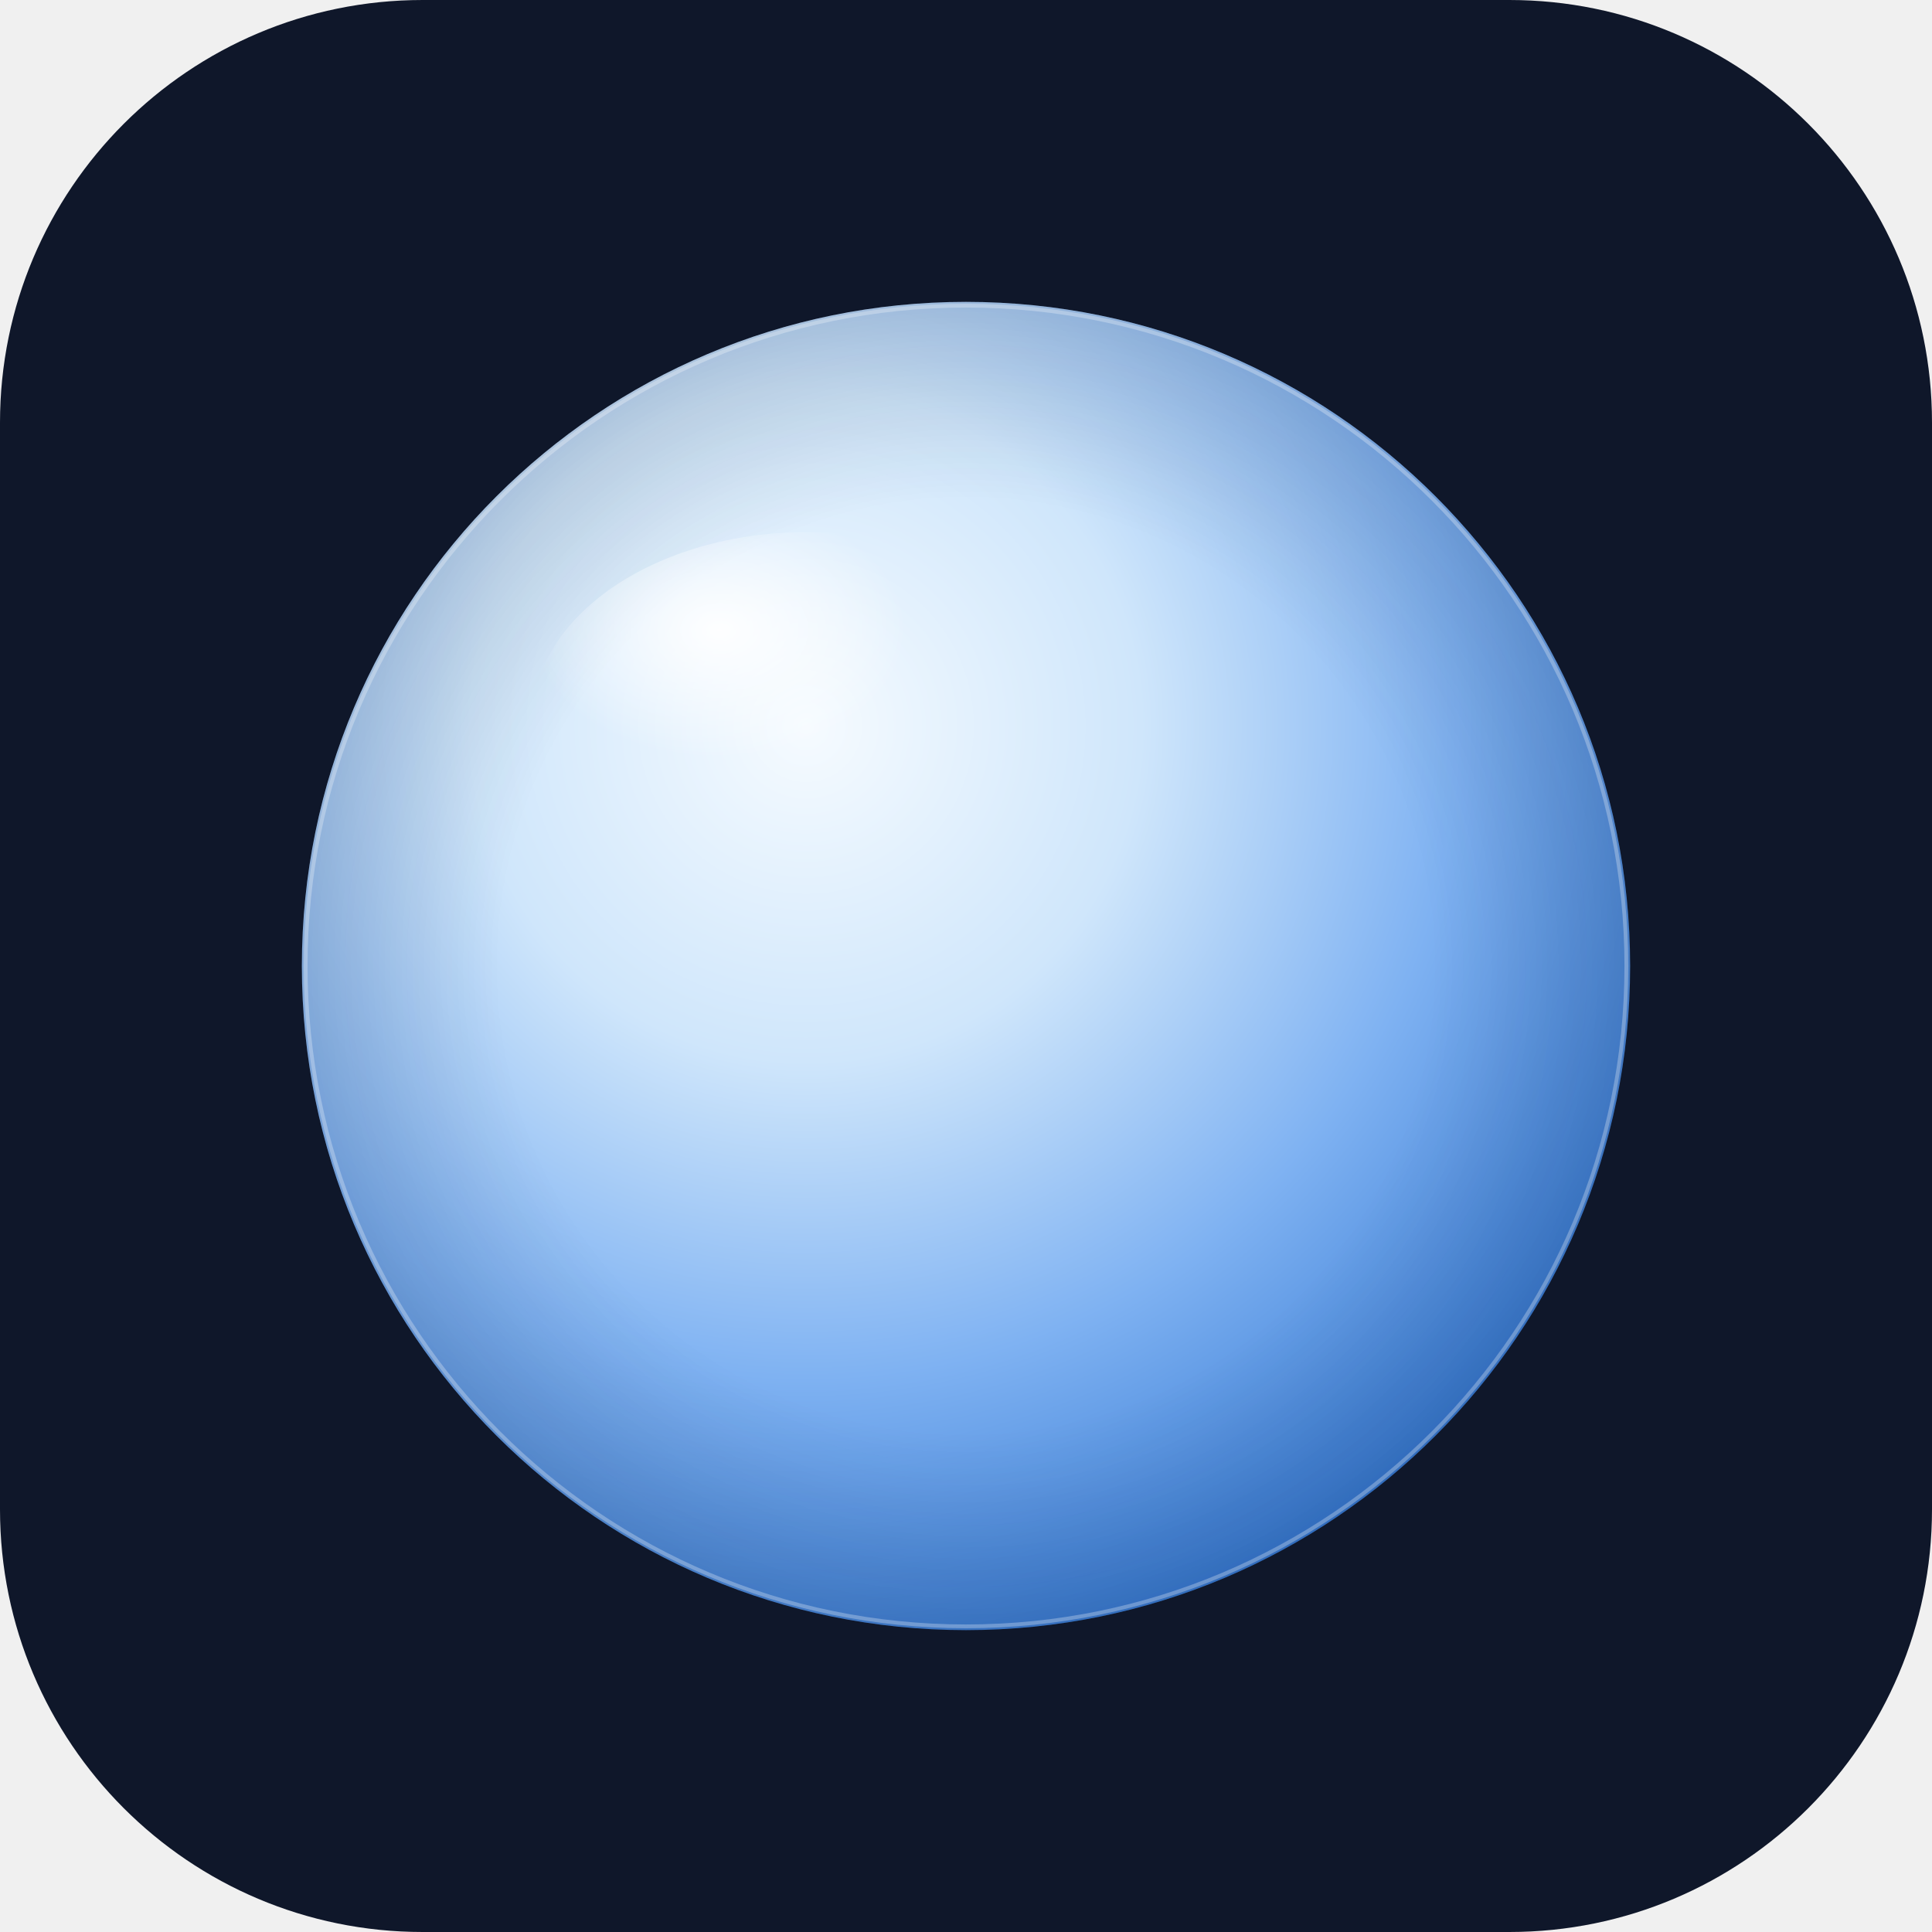
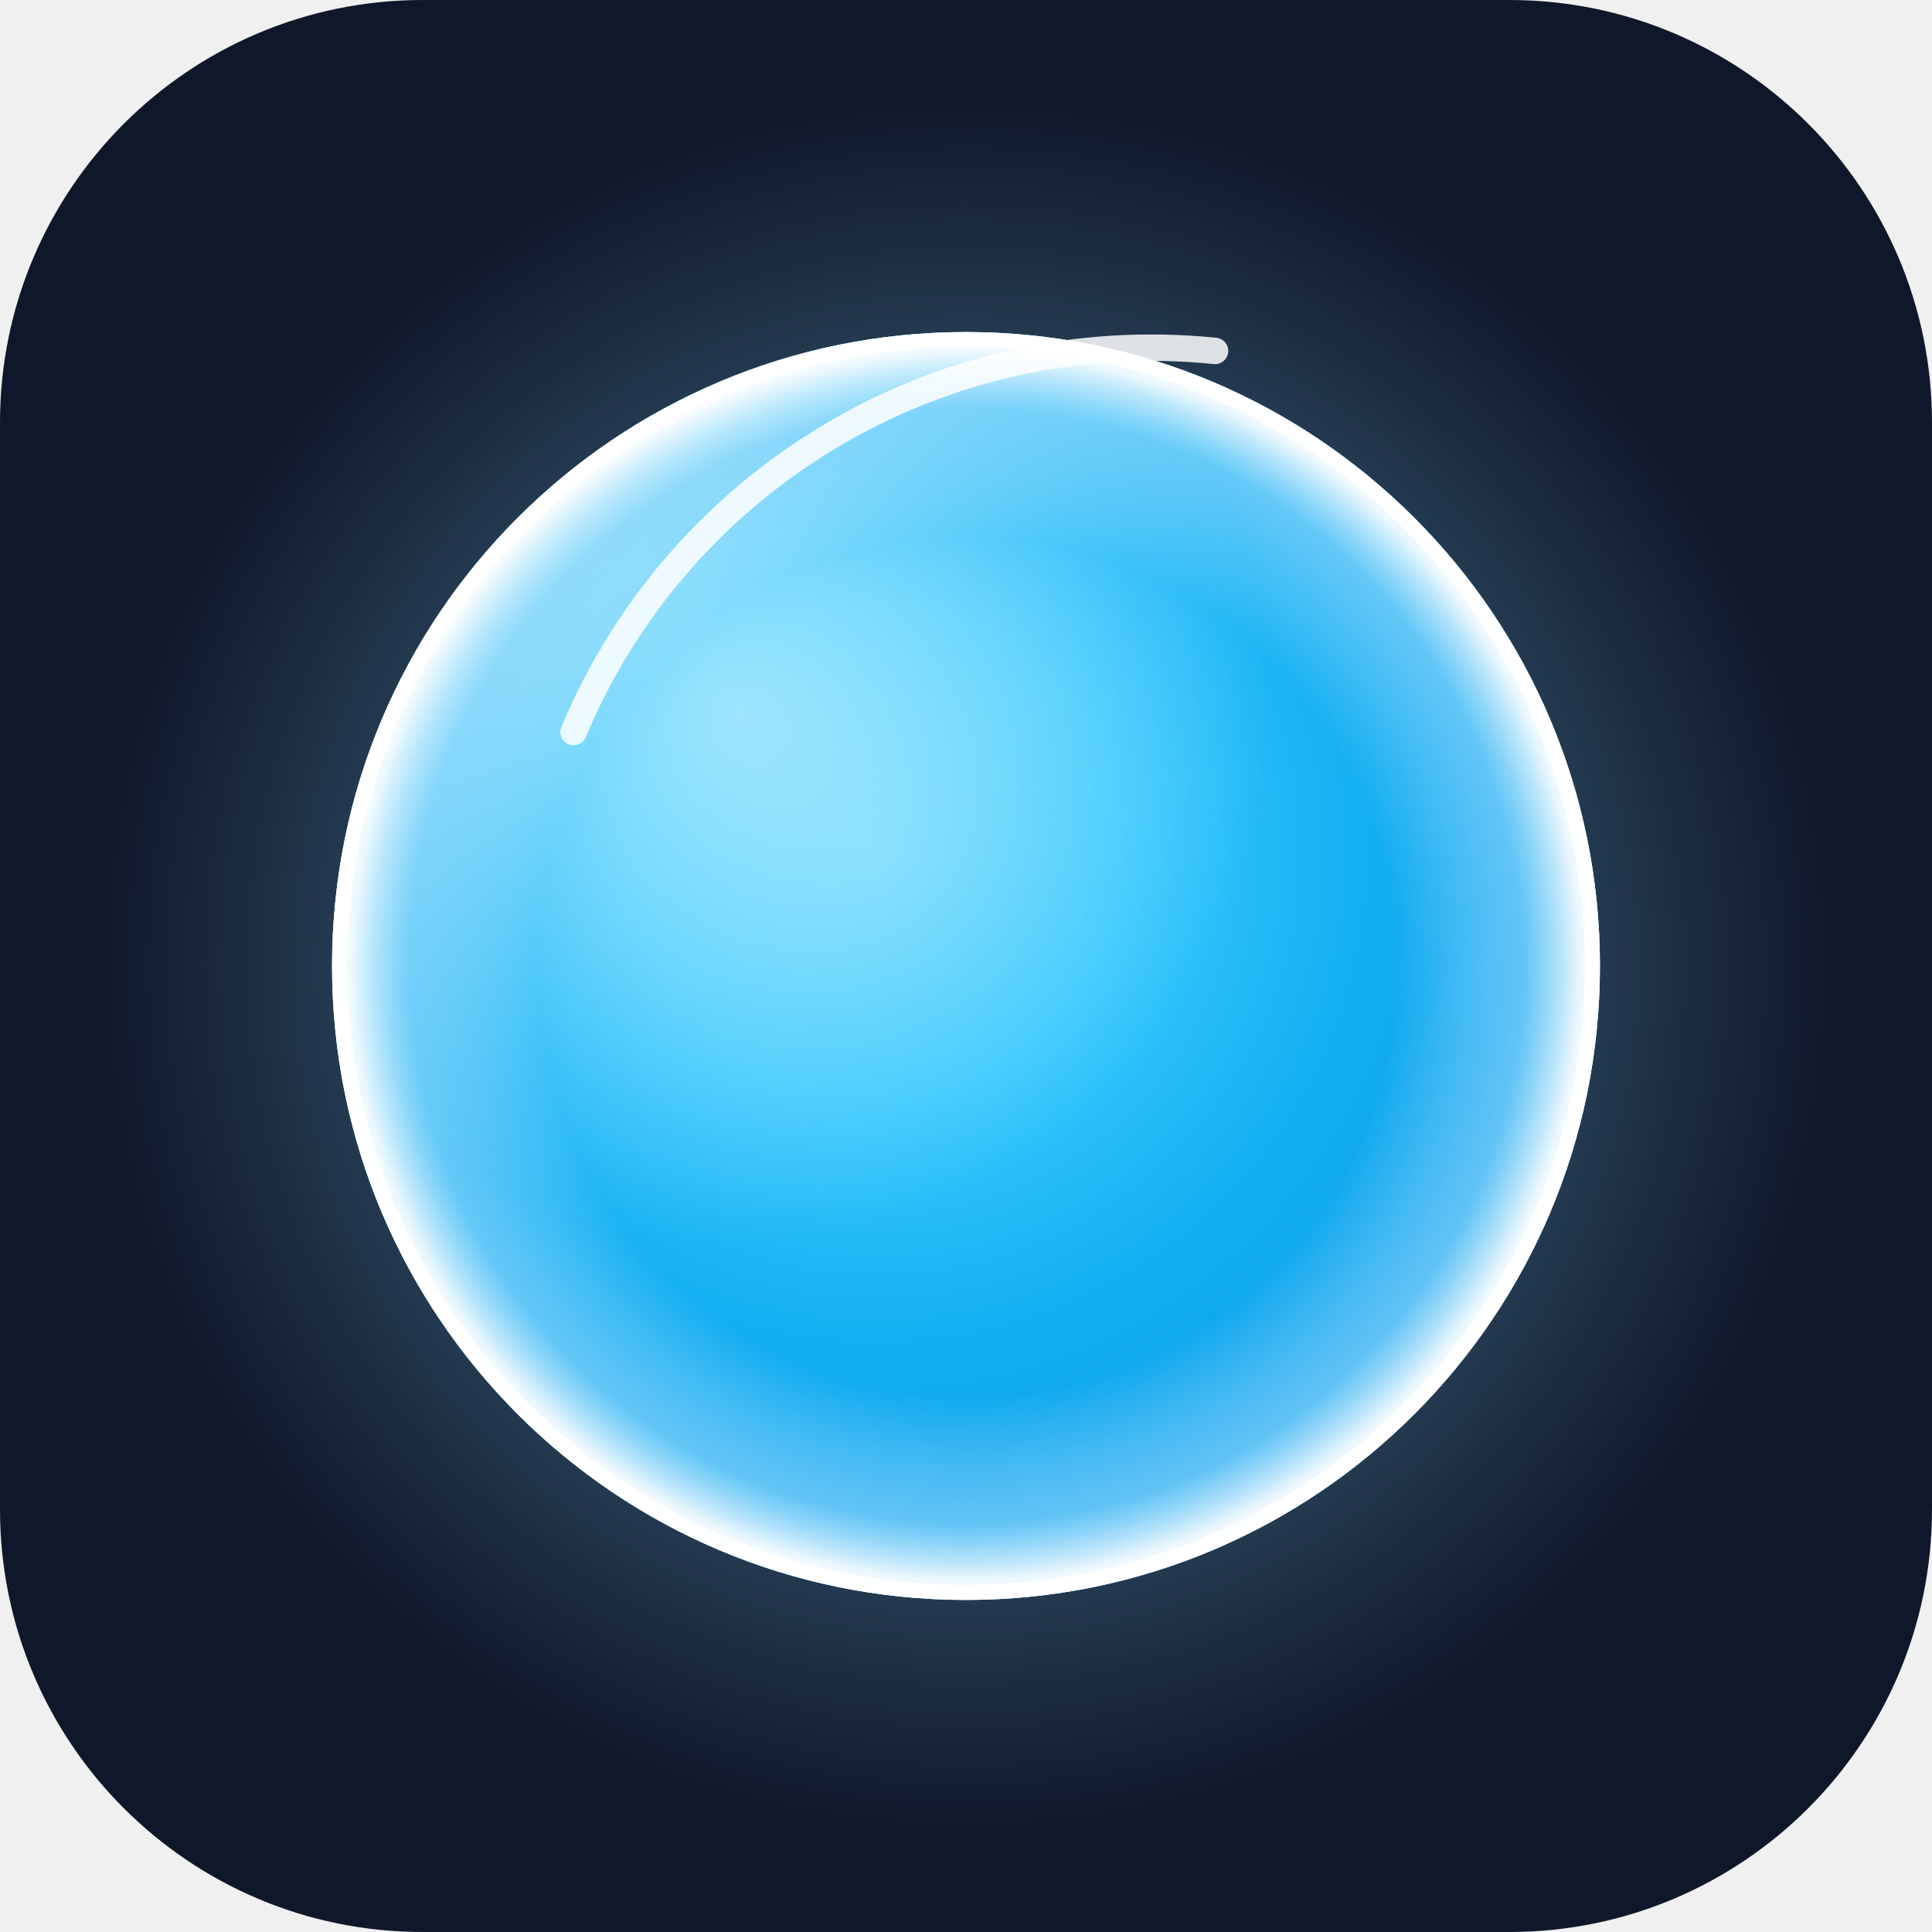
<svg xmlns="http://www.w3.org/2000/svg" viewBox="0 0 512 512" width="512" height="512">
  <defs>
-     <radialGradient id="mk-orb" cx="38%" cy="32%" r="74%">
-       <stop offset="0%" stop-color="#f6fbff" />
-       <stop offset="34%" stop-color="#cfe6fb" />
-       <stop offset="66%" stop-color="#7fb2f2" />
-       <stop offset="100%" stop-color="#2f74d0" />
+     <radialGradient id="ic-core" cx="43%" cy="41%" r="64%">
+       <stop offset="0%" stop-color="#57d2fd" />
+       <stop offset="30%" stop-color="#37c9fd" />
+       <stop offset="62%" stop-color="#12aef2" />
+       <stop offset="100%" stop-color="#0a9aea" />
    </radialGradient>
-     <radialGradient id="mk-hi" cx="34%" cy="26%" r="34%">
-       <stop offset="0%" stop-color="#ffffff" stop-opacity="0.95" />
+     <radialGradient id="ic-rim" cx="50%" cy="50%" r="50%">
+       <stop offset="68%" stop-color="#ffffff" stop-opacity="0" />
+       <stop offset="88%" stop-color="#c8ecff" stop-opacity="0.45" />
+       <stop offset="97%" stop-color="#ffffff" stop-opacity="0.92" />
+       <stop offset="100%" stop-color="#ffffff" stop-opacity="1" />
+     </radialGradient>
+     <radialGradient id="ic-halo" cx="50%" cy="50%" r="50%">
+       <stop offset="52%" stop-color="#7fd8ff" stop-opacity="0.42" />
+       <stop offset="72%" stop-color="#7fd8ff" stop-opacity="0.18" />
+       <stop offset="100%" stop-color="#7fd8ff" stop-opacity="0" />
+     </radialGradient>
+     <radialGradient id="ic-spec" cx="32%" cy="30%" r="42%">
+       <stop offset="0%" stop-color="#ffffff" stop-opacity="0.5" />
      <stop offset="100%" stop-color="#ffffff" stop-opacity="0" />
-     </radialGradient>
-     <radialGradient id="mk-shadow" cx="50%" cy="50%" r="50%">
-       <stop offset="70%" stop-color="#0f172a" stop-opacity="0" />
-       <stop offset="100%" stop-color="#0f172a" stop-opacity="0.14" />
    </radialGradient>
  </defs>
  <rect width="512" height="512" rx="112" fill="#0f172a" />
-   <circle cx="256" cy="256" r="176" fill="url(#mk-orb)" />
-   <circle cx="256" cy="256" r="176" fill="url(#mk-shadow)" />
-   <ellipse cx="214" cy="191" rx="73" ry="50" fill="url(#mk-hi)" />
-   <circle cx="256" cy="256" r="175" fill="none" stroke="#ffffff" stroke-opacity="0.28" />
+   <circle cx="256" cy="256" r="232" fill="url(#ic-halo)" />
+   <circle cx="256" cy="256" r="168" fill="url(#ic-core)" />
+   <circle cx="256" cy="256" r="168" fill="url(#ic-spec)" />
+   <circle cx="256" cy="256" r="168" fill="url(#ic-rim)" />
+   <circle cx="256" cy="256" r="166" fill="none" stroke="#ffffff" stroke-opacity="0.95" stroke-width="4" />
+   <path d="M 152 194 A 166 166 0 0 1 322 93" fill="none" stroke="#ffffff" stroke-width="7" stroke-linecap="round" opacity="0.85" />
</svg>
